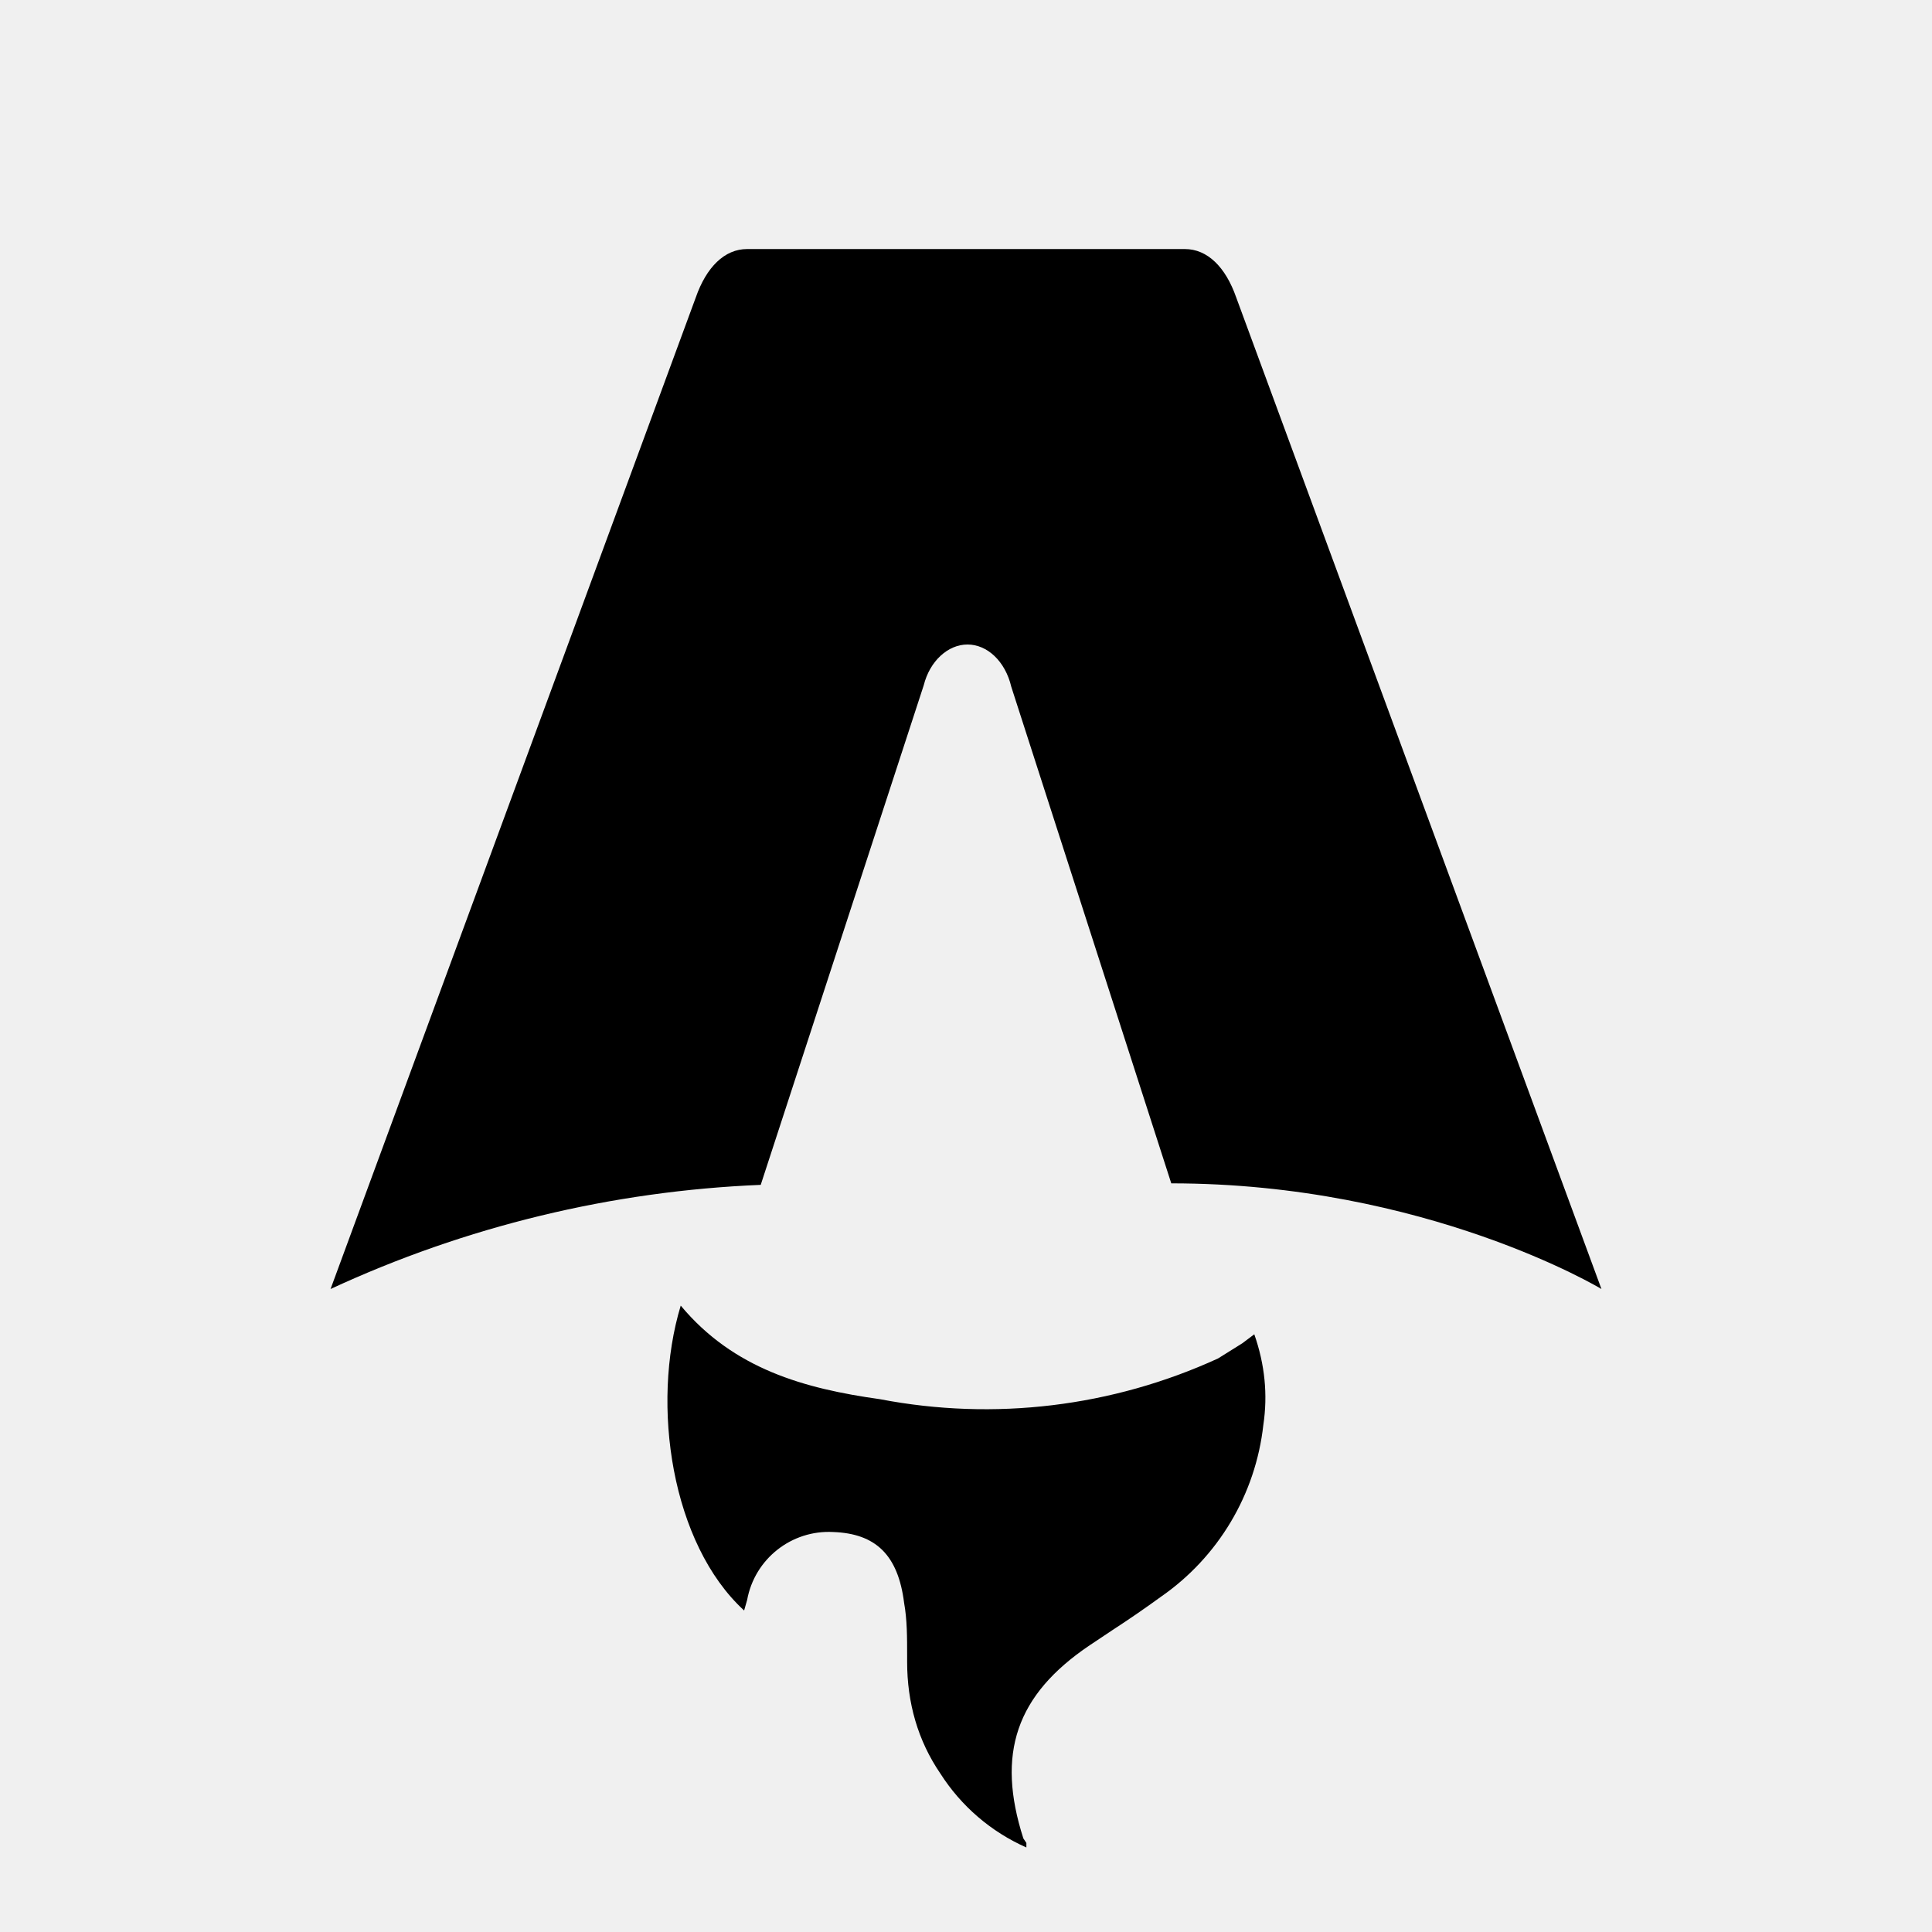
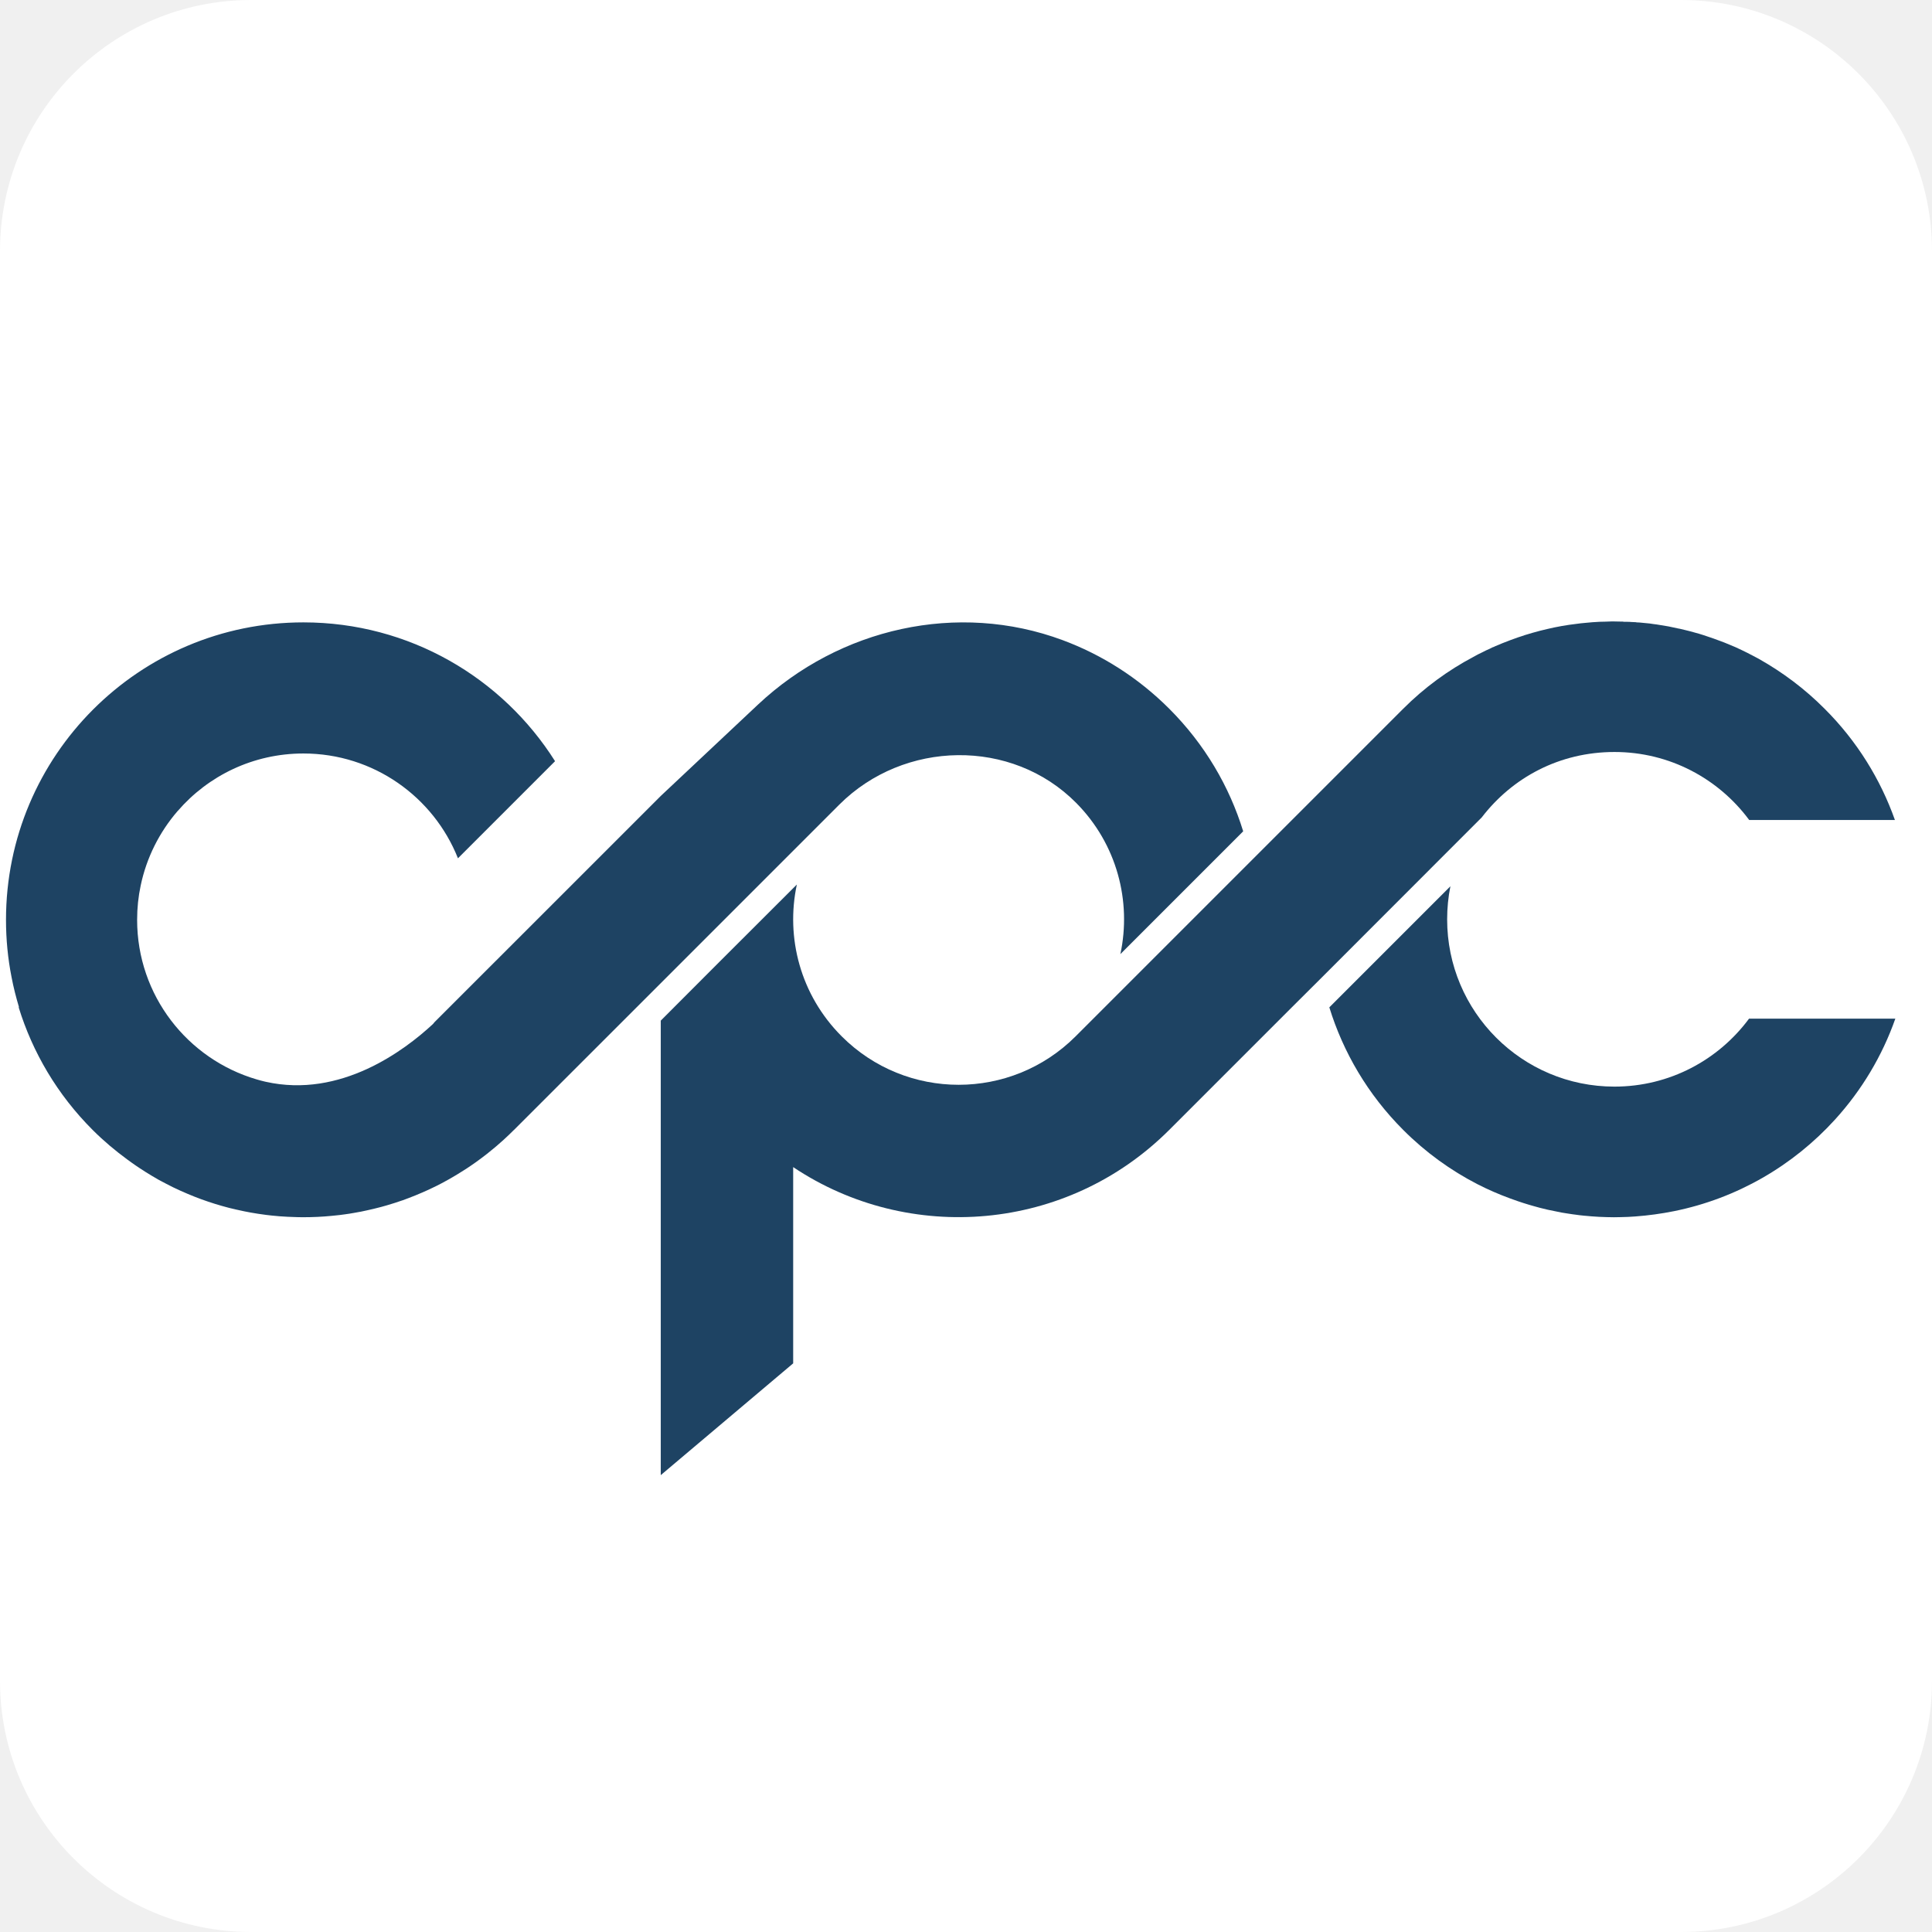
- <svg xmlns="http://www.w3.org/2000/svg" fill="none" viewBox="0 0 128 128">
-   <path d="M50.4 78.5a75.1 75.1 0 0 0-28.5 6.9l24.2-65.7c.7-2 1.9-3.2 3.4-3.2h29c1.5 0 2.7 1.2 3.4 3.2l24.2 65.7s-11.6-7-28.5-7L67 45.5c-.4-1.7-1.6-2.8-2.9-2.8-1.3 0-2.5 1.1-2.9 2.7L50.4 78.5Zm-1.1 28.2Zm-4.2-20.2c-2 6.6-.6 15.8 4.2 20.2a17.5 17.5 0 0 1 .2-.7 5.5 5.5 0 0 1 5.7-4.5c2.8.1 4.3 1.5 4.7 4.7.2 1.1.2 2.3.2 3.5v.4c0 2.7.7 5.2 2.2 7.4a13 13 0 0 0 5.7 4.9v-.3l-.2-.3c-1.8-5.6-.5-9.5 4.4-12.8l1.5-1a73 73 0 0 0 3.2-2.2 16 16 0 0 0 6.8-11.4c.3-2 .1-4-.6-6l-.8.6-1.6 1a37 37 0 0 1-22.4 2.7c-5-.7-9.7-2-13.2-6.2Z" />
-   <style>
-         path { fill: #000; }
-         @media (prefers-color-scheme: dark) {
-             path { fill: #FFF; }
-         }
-     </style>
+ <svg xmlns="http://www.w3.org/2000/svg" viewBox="0 0 2000 2000">
+   <rect width="2000" height="2000" rx="260" fill="#ffffff" />
+   <style>.m { fill: #1e4363; }</style>
+   <path class="m" d="M1961.61,848.85h-150.86c-31.61-42.7-82.27-70.39-139.43-70.39s-105.8,26.56-137.41,67.7l-165.2,165.32-33.74,33.62-124.52,124.52c-105.91,105.91-269.55,118.69-389.36,38.56v203.15l-137.07,115.72v-470.51l61.08-61.19,79.8-79.69c-11.77,54.92,3.7,114.43,46.4,157.13,66.91,66.91,175.29,66.91,242.2,0l339.15-339.15c21.97-21.97,46.51-39.79,72.52-53.57,3.14-1.79,6.28-3.47,9.53-4.93,2.35-1.23,4.82-2.47,7.29-3.47l3.36-1.68c.22-.11.56-.22.78-.22.45-.22.78-.22,1.12-.56,5.38-2.35,10.76-4.48,16.14-6.5,2.69-.9,5.38-1.91,8.07-2.91,2.35-.78,4.71-1.46,7.06-2.35,5.16-1.57,10.42-3.14,15.69-4.48,2.47-.67,4.93-1.23,7.4-1.79,2.58-.56,5.04-1.12,7.51-1.68,2.58-.45,5.04-.9,7.62-1.46,2.47-.45,5.04-.78,7.62-1.23,2.24-.34,4.59-.67,6.95-.9,3.25-.45,6.61-.9,9.86-1.12,2.47-.22,4.93-.45,7.4-.67,2.47-.11,4.93-.34,7.4-.45,3.81,0,7.73-.22,11.66-.34h3.7c1.79,0,3.7.11,5.49.11h1.35c1.01,0,2.02,0,2.91.22h2.13l4.15.11c.34,0,.67,0,1.12.11,1.68,0,3.36.11,5.04.22.45.22,1.01.22,1.57.22.67,0,1.46.11,2.24.11,3.47.34,6.84.67,10.42,1.01,2.47.45,4.82.67,7.29,1.01,4.03.67,8.18,1.34,12.22,2.02,3.36.78,6.61,1.46,9.98,2.13.56.11,1.23.22,1.91.34,3.59.78,7.06,1.79,10.54,2.58,6.05,1.57,12.22,3.36,18.27,5.49,3.81,1.23,7.62,2.58,11.43,4.04,1.9.67,3.81,1.34,5.72,2.13,3.81,1.57,7.51,3.14,11.32,4.71,2.35,1.12,4.82,2.24,7.17,3.36,1.68.9,3.47,1.68,5.27,2.58,2.02,1.01,4.03,2.13,6.05,3.14,2.02,1.12,3.92,2.13,5.94,3.14.11.11.22.22.34.22,24.21,13.67,47.07,30.71,67.58,51.33,33.71,33.6,57.92,73.17,72.83,115.19Z" />
+   <path class="m" d="M1671.25,1124.86c-95.65,0-173.17-77.53-173.17-173.17,0-11.7,1.15-23.17,3.38-34.23l-125,125.01-.34.34c14.34,46.45,39.8,90.2,76.55,126.95,23.17,23.22,49.2,41.92,76.84,56.14,10.95,5.62,22.13,10.44,33.49,14.62,2.87,1.09,5.68,2.06,8.54,3.04,1.78.57,3.56,1.15,5.39,1.78,3.56,1.09,7.11,2.24,10.72,3.21.11.06.29.06.4.11,2.01.57,4.01,1.09,6.02,1.66,2.75.69,5.51,1.38,8.26,2.01l14.28,2.92c1.89.34,3.84.63,5.73.92,1.89.34,3.79.57,5.68.86.86.11,1.78.23,2.64.34,2.98.46,6.02.8,9.06,1.09,2.58.29,5.22.52,7.8.69,2.64.23,5.22.4,7.86.52,2.64.11,5.28.23,7.91.29,4.93.17,9.92.17,14.79,0,2.47-.06,4.93-.12,7.4-.23s4.93-.29,7.4-.46c13.36-.98,26.72-2.81,39.91-5.45,65.48-13.19,123.46-47.19,166.75-94.79l.52-.57c27.07-29.88,48.34-65.14,61.99-103.96h-151.44c-31.56,42.66-82.2,70.36-139.36,70.36Z" />
+   <path class="m" d="M11.95,1011.5c2.01,10.55,4.64,20.87,7.68,31.02l-.29.29c14.34,46.45,39.85,90.2,76.61,126.95,11.3,11.3,23.33,21.39,35.83,30.55,1.33.98,2.67,1.95,4.01,2.91h0c2.81,1.99,5.62,3.97,8.49,5.85h0c4.35,2.88,8.75,5.68,13.25,8.34,4.7,2.87,9.46,5.5,14.28,7.91,4.82,2.58,9.69,4.93,14.68,7.17,2.58,1.15,5.16,2.29,7.74,3.38,2.35.97,4.64,1.89,7,2.87,4.64,1.84,9.35,3.56,14.11,5.16,2.41.8,4.82,1.61,7.23,2.35,2.29.75,4.59,1.43,6.94,2.06,2.01.57,4.01,1.15,6.08,1.66.29.06.57.17.86.23.52.12,1.03.23,1.55.4,2.18.52,4.36,1.09,6.59,1.55,2.69.63,5.39,1.26,8.14,1.78,2.29.46,4.59.92,6.88,1.32,2.52.46,5.05.86,7.63,1.26,2.41.4,4.87.75,7.34,1.03.17.06.29.06.4.06,1.61.23,3.21.4,4.82.57.52.06,1.03.11,1.55.17,5.39.57,10.84,1.03,16.28,1.26,2.01.11,4.01.23,6.08.23,3.44.17,6.88.23,10.38.23,9.92,0,19.73-.46,29.42-1.43,1.89-.17,3.73-.34,5.56-.57.92-.06,1.78-.17,2.7-.29,1.72-.23,3.5-.46,5.22-.69,3.15-.4,6.31-.92,9.46-1.49,1.89-.34,3.78-.69,5.68-1.03.34,0,.75-.11,1.09-.17,2.29-.46,4.64-.97,6.94-1.49,2.41-.52,4.82-1.09,7.22-1.66,2.41-.57,4.82-1.2,7.22-1.83,1.89-.52,3.84-1.03,5.73-1.61.63-.17,1.26-.34,1.89-.57,4.47-1.32,8.95-2.75,13.36-4.3.34-.11.69-.23,1.09-.34,2.12-.8,4.24-1.55,6.31-2.35,2.35-.86,4.7-1.78,7-2.75,2.35-.92,4.65-1.89,6.94-2.92,1.89-.8,3.79-1.66,5.68-2.52,1.66-.75,3.33-1.55,4.99-2.35,1.66-.75,3.27-1.55,4.87-2.35,1.55-.8,3.04-1.55,4.53-2.35.11-.06.23-.11.34-.17,5.1-2.7,10.09-5.51,15.02-8.49,2.35-1.43,4.7-2.87,7-4.36,2.69-1.66,5.33-3.38,7.91-5.16,1.72-1.15,3.38-2.35,5.1-3.55,2.01-1.43,4.01-2.87,5.96-4.36,2.01-1.49,3.96-2.98,5.85-4.47,2.64-2.12,5.28-4.24,7.86-6.42.86-.69,1.72-1.38,2.52-2.12,2.29-1.95,4.59-3.96,6.82-6.02,3.56-3.21,7.05-6.59,10.44-9.98.06,0,.12-.06.17-.12l124.6-124.55,212.22-212.24c66.98-66.98,178.68-69.1,245.31-1.78,42.2,42.6,57.4,101.84,45.7,156.49l127.13-127.13c-14.28-46.45-39.79-90.14-76.55-126.9-32.34-32.34-70.07-56.02-110.33-70.99-108.61-40.37-230.97-12.56-315.44,66.75l-100.63,94.56-67.89,67.89-166.23,166.18c-.52.67-1.08,1.3-1.61,1.95-29.31,27.27-95.56,77.23-173.1,59.86-.46-.11-.93-.21-1.39-.32-2.66-.62-5.34-1.35-8.03-2.14-71.53-20.9-123.79-86.93-123.79-165.21,0-12.27,1.26-24.2,3.73-35.72,6.08-28.84,19.38-54.99,37.9-76.55.06-.12.17-.29.4-.4,31.48-36.47,78.1-59.52,130.11-59.52,72.59,0,134.7,44.9,159.98,108.49l100.52-100.52c-54.53-86.36-150.81-143.7-260.5-143.7-170.03,0-307.88,137.85-307.88,307.92,0,20.3,1.95,40.14,5.74,59.3Z" />
</svg>
